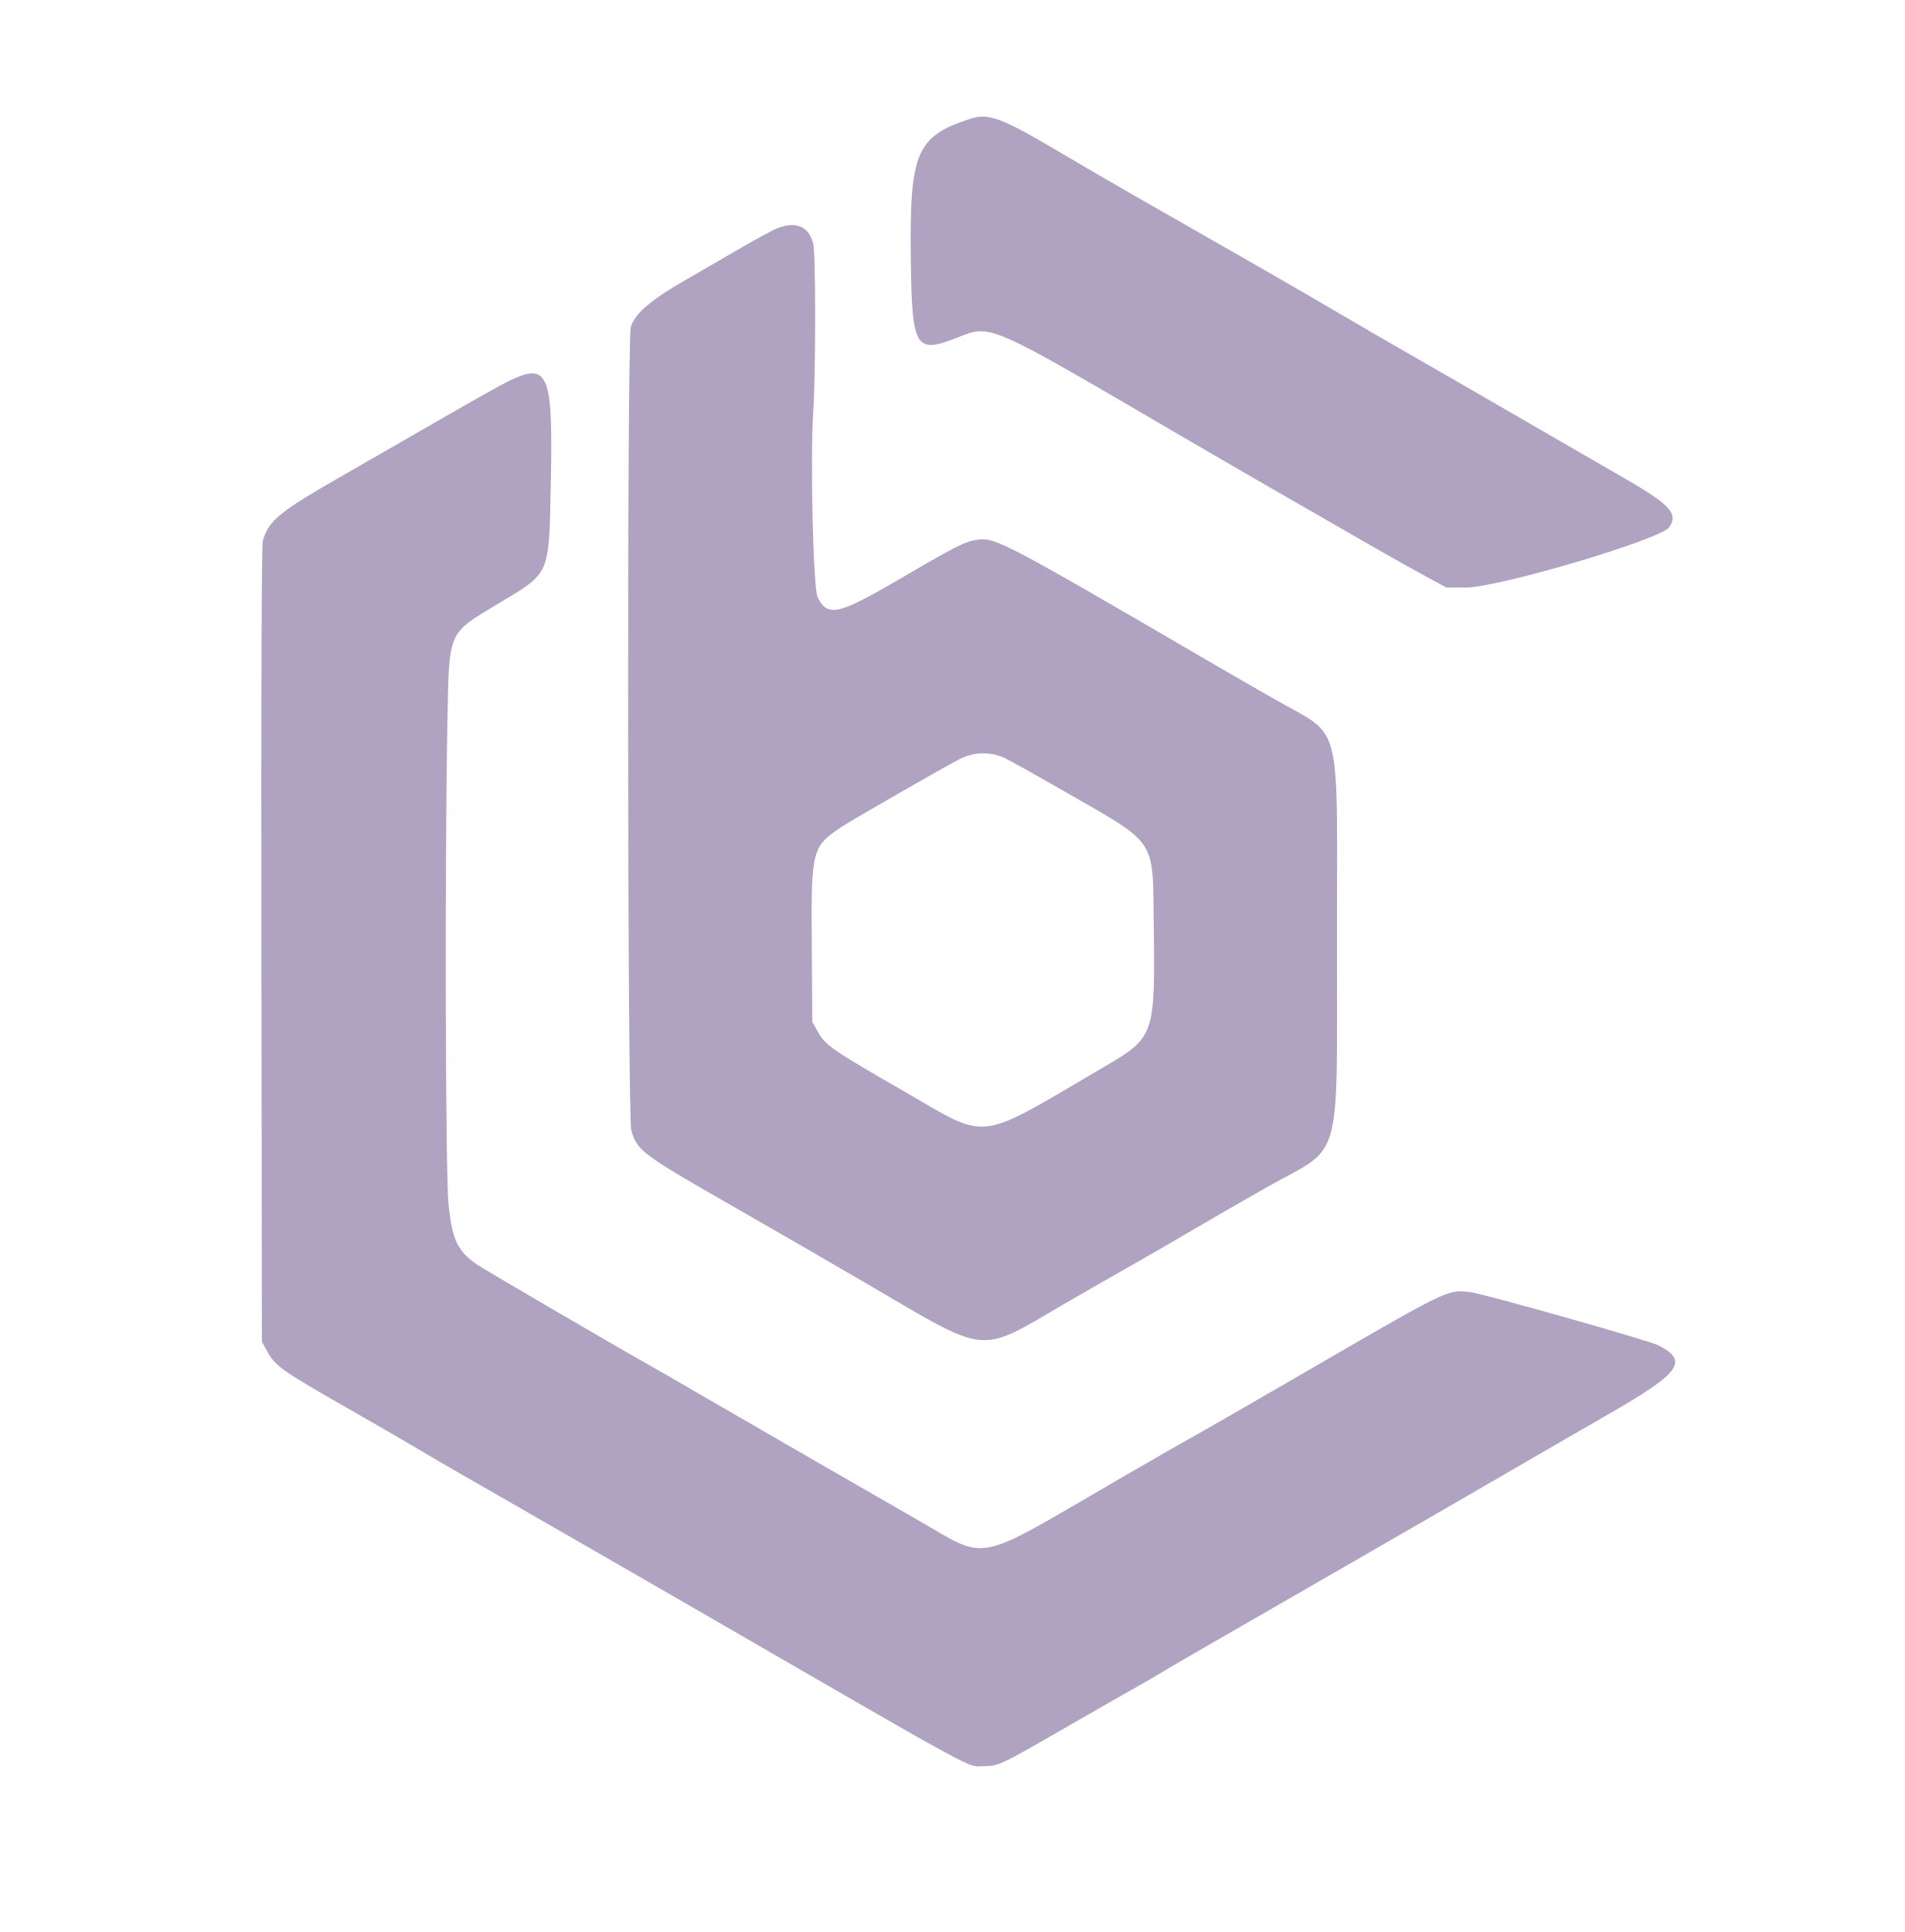
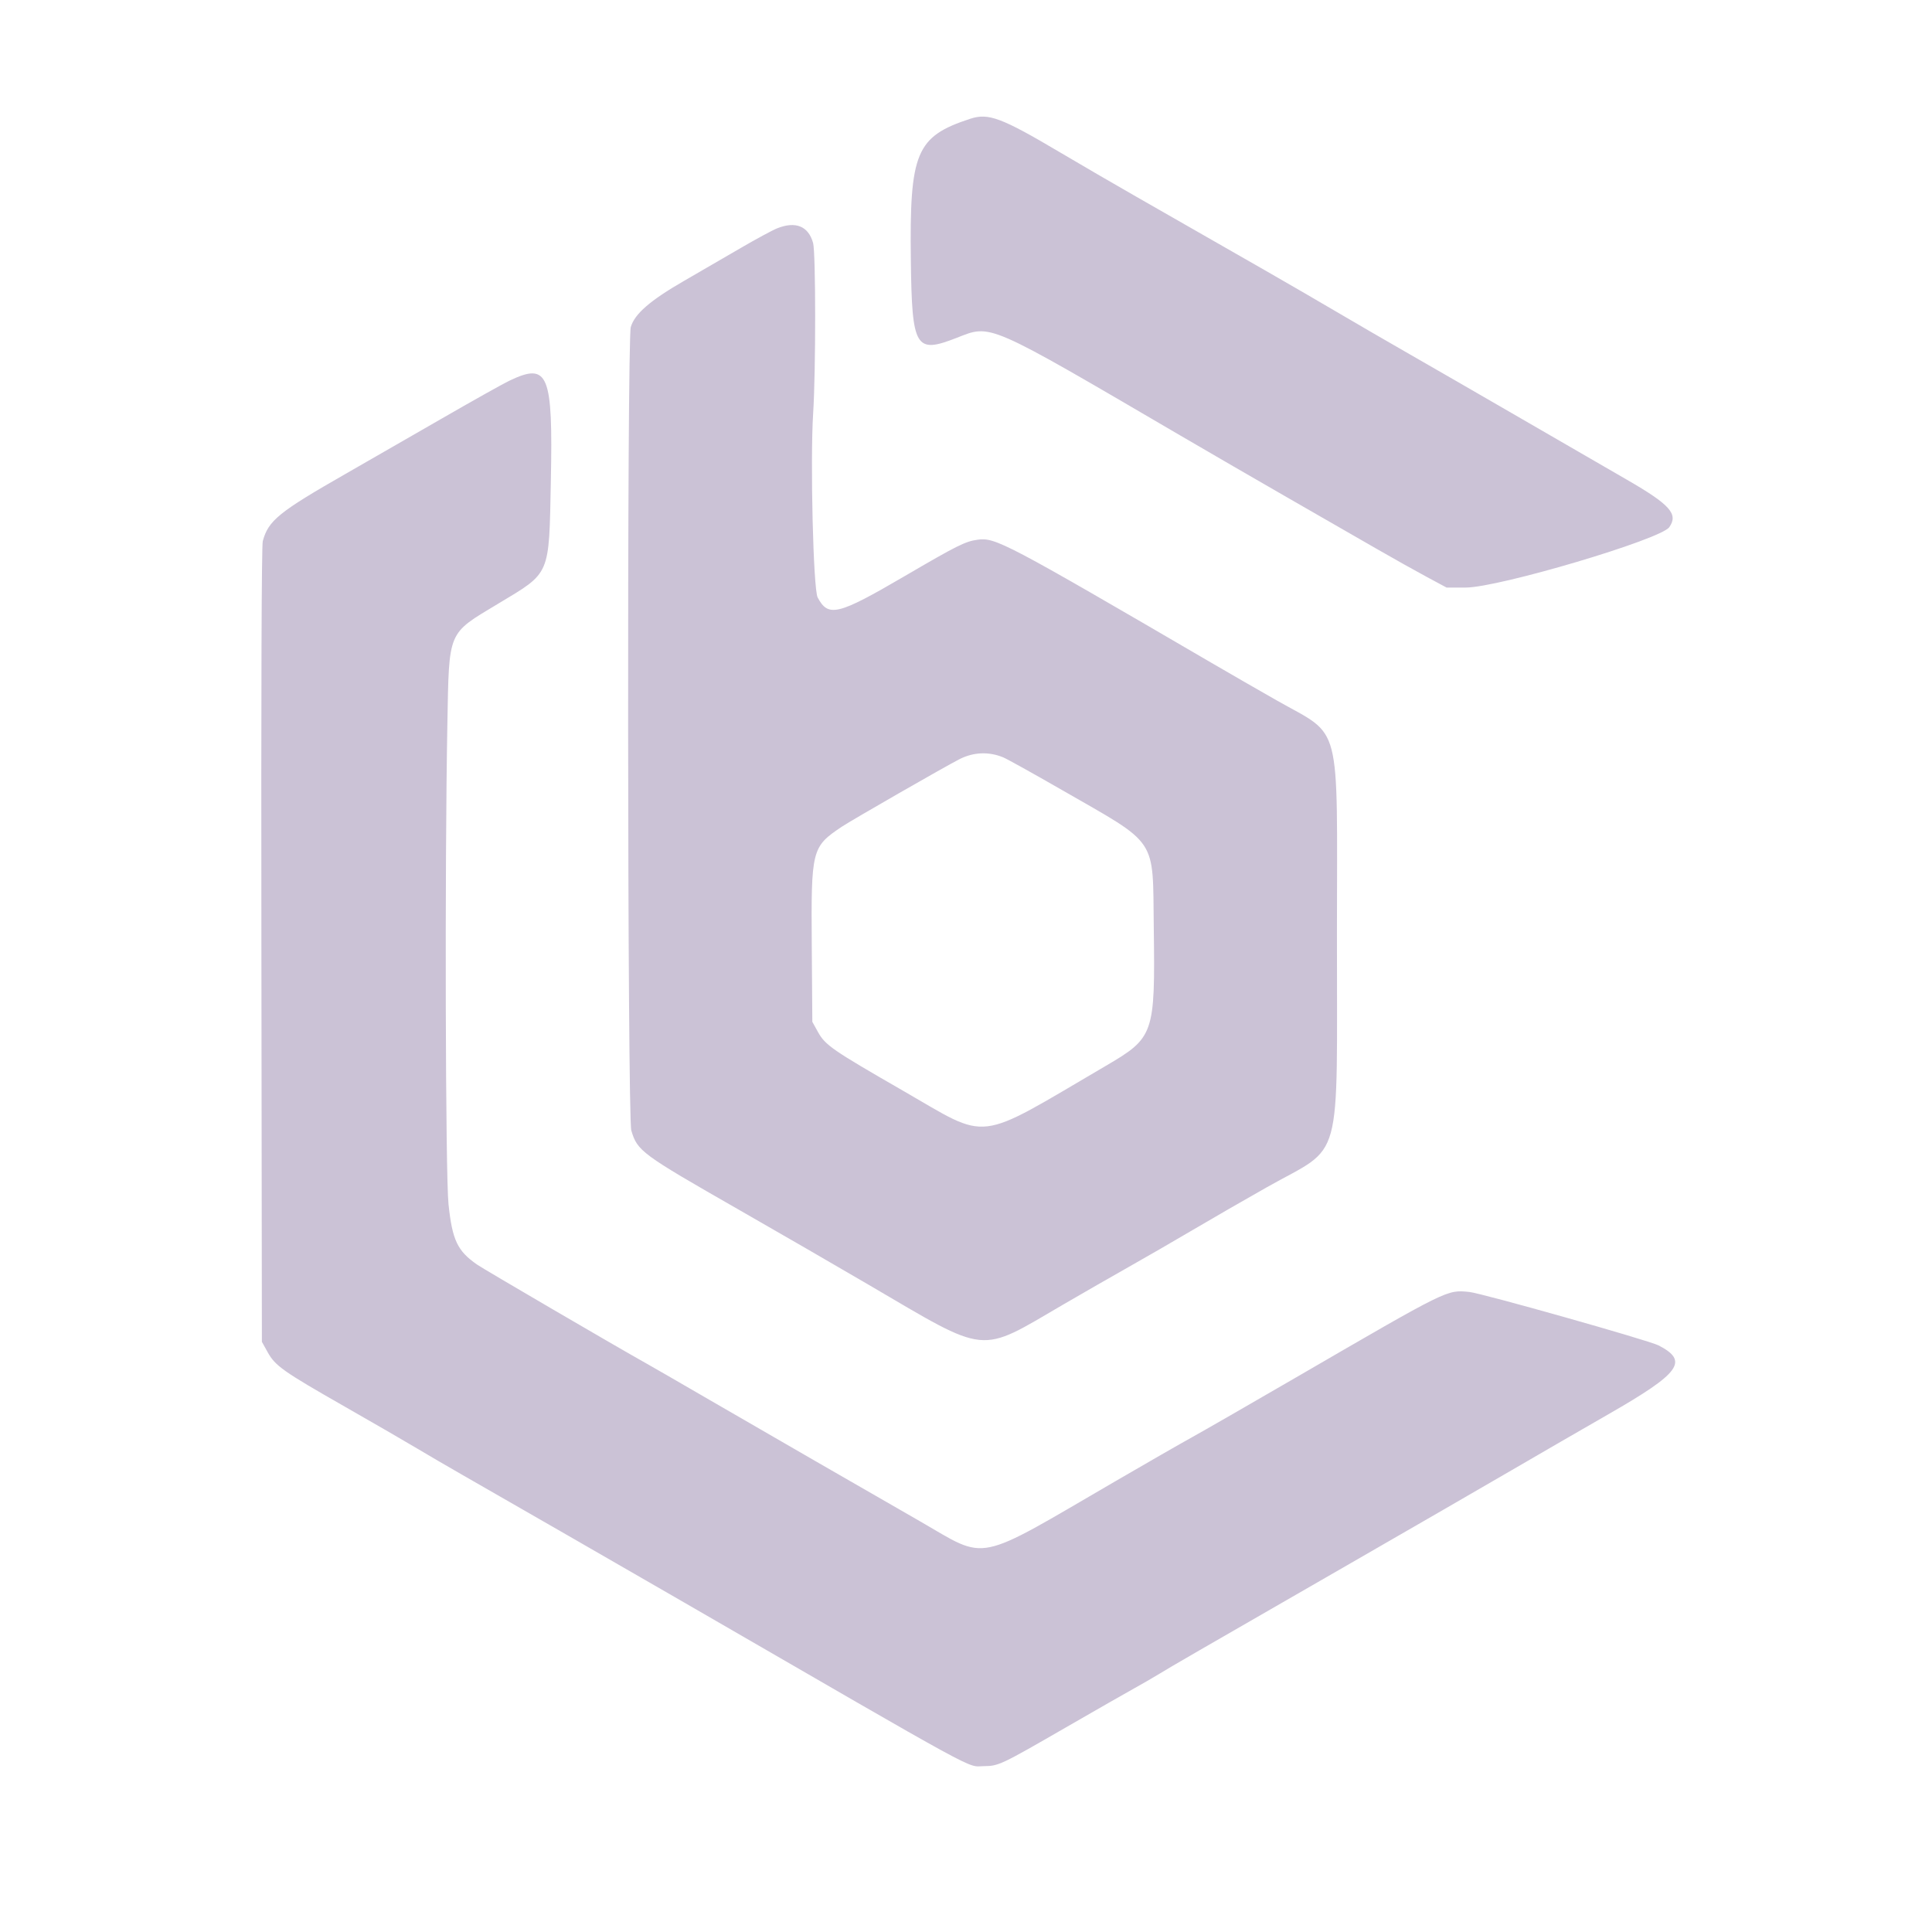
<svg xmlns="http://www.w3.org/2000/svg" id="svg" version="1.1" width="400" height="405.755" viewBox="0, 0, 400,405.755">
  <g id="svgg">
-     <path id="path1" d="M203.779 24.939 C 192.370 28.671,190.993 31.962,191.290 54.800 C 191.527 73.121,192.253 74.340,200.904 70.959 C 208.254 68.087,206.925 67.507,248.000 91.531 C 253.830 94.941,264.090 100.885,270.800 104.740 C 277.510 108.595,285.790 113.355,289.200 115.317 C 292.610 117.280,297.290 119.901,299.600 121.143 L 303.800 123.400 307.800 123.400 C 314.703 123.400,348.763 113.302,350.572 110.718 C 352.508 107.954,350.756 105.992,341.673 100.752 C 337.783 98.508,327.760 92.710,319.400 87.867 C 311.040 83.024,300.600 77.002,296.200 74.485 C 291.800 71.969,284.600 67.791,280.200 65.201 C 272.997 60.961,262.582 54.974,238.600 41.290 C 234.200 38.779,227.000 34.593,222.600 31.988 C 210.325 24.719,207.586 23.693,203.779 24.939 M163.200 47.958 C 162.210 48.355,158.790 50.201,155.600 52.062 C 152.410 53.922,147.011 57.055,143.602 59.022 C 136.539 63.099,133.285 65.924,132.473 68.683 C 131.659 71.451,131.763 234.670,132.581 237.417 C 133.873 241.757,134.639 242.321,155.200 254.084 C 163.450 258.803,175.690 265.881,182.400 269.811 C 207.834 284.708,205.317 284.456,223.400 273.915 C 227.360 271.606,233.480 268.094,237.000 266.109 C 240.520 264.124,246.640 260.588,250.600 258.252 C 254.560 255.915,261.540 251.893,266.111 249.313 C 282.274 240.190,280.739 245.786,280.775 195.826 C 280.807 150.591,281.928 154.933,268.200 147.138 C 264.460 145.014,258.250 141.439,254.400 139.193 C 210.988 113.866,209.037 112.839,205.303 113.351 C 202.716 113.706,201.039 114.543,189.980 121.004 C 175.929 129.212,173.958 129.695,171.718 125.476 C 170.794 123.735,170.137 96.738,170.775 86.749 C 171.341 77.890,171.331 53.087,170.760 51.032 C 169.777 47.490,167.093 46.399,163.200 47.958 M107.000 79.943 C 105.680 80.571,99.200 84.201,92.600 88.009 C 86.000 91.817,77.000 96.991,72.600 99.507 C 58.544 107.544,56.351 109.325,55.186 113.650 C 54.932 114.594,54.829 144.680,54.896 198.457 L 55.000 281.800 56.196 283.959 C 57.803 286.861,59.417 288.002,72.400 295.414 C 78.450 298.868,85.290 302.826,87.600 304.209 C 89.910 305.592,94.140 308.061,97.000 309.694 C 104.786 314.142,133.352 330.577,143.600 336.506 C 207.553 373.502,202.906 370.963,206.600 370.925 C 209.724 370.893,210.134 370.700,223.800 362.818 C 230.180 359.138,236.660 355.433,238.200 354.585 C 239.740 353.737,242.170 352.331,243.600 351.460 C 246.413 349.746,249.382 348.029,283.800 328.220 C 296.340 321.003,311.460 312.267,317.400 308.808 C 323.340 305.348,332.520 300.039,337.800 297.009 C 352.938 288.324,354.722 285.869,348.310 282.553 C 346.284 281.506,311.149 271.585,308.577 271.335 C 303.821 270.871,304.373 270.599,272.200 289.277 C 262.520 294.897,252.710 300.538,250.400 301.812 C 248.090 303.087,240.890 307.219,234.400 310.995 C 204.322 328.492,207.653 327.807,193.164 319.470 C 188.454 316.760,178.570 311.072,171.200 306.831 C 163.830 302.589,153.390 296.555,148.000 293.421 C 142.610 290.287,137.120 287.119,135.800 286.382 C 129.580 282.906,101.635 266.586,100.210 265.597 C 96.059 262.716,94.996 260.477,94.194 252.920 C 93.550 246.848,93.397 181.798,93.956 152.000 C 94.328 132.227,93.900 133.238,104.622 126.787 C 115.716 120.112,115.281 121.127,115.686 101.000 C 116.139 78.432,115.160 76.059,107.000 79.943 M210.715 159.072 C 211.532 159.413,217.048 162.479,222.974 165.887 C 243.441 177.658,242.055 175.585,242.306 194.800 C 242.601 217.318,242.398 217.897,232.135 223.907 C 204.464 240.114,208.078 239.677,189.594 229.042 C 174.835 220.550,173.314 219.501,171.797 216.761 L 170.600 214.600 170.483 198.662 C 170.333 178.377,170.461 177.872,176.786 173.628 C 178.807 172.272,198.455 160.993,201.487 159.449 C 204.449 157.940,207.681 157.808,210.715 159.072 " stroke="none" fill="#b0a3c2" fill-rule="evenodd" />
+     <path id="path1" d="M203.779 24.939 C 192.370 28.671,190.993 31.962,191.290 54.800 C 191.527 73.121,192.253 74.340,200.904 70.959 C 208.254 68.087,206.925 67.507,248.000 91.531 C 253.830 94.941,264.090 100.885,270.800 104.740 C 277.510 108.595,285.790 113.355,289.200 115.317 C 292.610 117.280,297.290 119.901,299.600 121.143 L 303.800 123.400 307.800 123.400 C 314.703 123.400,348.763 113.302,350.572 110.718 C 352.508 107.954,350.756 105.992,341.673 100.752 C 337.783 98.508,327.760 92.710,319.400 87.867 C 311.040 83.024,300.600 77.002,296.200 74.485 C 291.800 71.969,284.600 67.791,280.200 65.201 C 272.997 60.961,262.582 54.974,238.600 41.290 C 234.200 38.779,227.000 34.593,222.600 31.988 C 210.325 24.719,207.586 23.693,203.779 24.939 M163.200 47.958 C 162.210 48.355,158.790 50.201,155.600 52.062 C 152.410 53.922,147.011 57.055,143.602 59.022 C 136.539 63.099,133.285 65.924,132.473 68.683 C 131.659 71.451,131.763 234.670,132.581 237.417 C 133.873 241.757,134.639 242.321,155.200 254.084 C 163.450 258.803,175.690 265.881,182.400 269.811 C 207.834 284.708,205.317 284.456,223.400 273.915 C 227.360 271.606,233.480 268.094,237.000 266.109 C 240.520 264.124,246.640 260.588,250.600 258.252 C 254.560 255.915,261.540 251.893,266.111 249.313 C 282.274 240.190,280.739 245.786,280.775 195.826 C 280.807 150.591,281.928 154.933,268.200 147.138 C 264.460 145.014,258.250 141.439,254.400 139.193 C 210.988 113.866,209.037 112.839,205.303 113.351 C 202.716 113.706,201.039 114.543,189.980 121.004 C 175.929 129.212,173.958 129.695,171.718 125.476 C 170.794 123.735,170.137 96.738,170.775 86.749 C 171.341 77.890,171.331 53.087,170.760 51.032 C 169.777 47.490,167.093 46.399,163.200 47.958 M107.000 79.943 C 105.680 80.571,99.200 84.201,92.600 88.009 C 86.000 91.817,77.000 96.991,72.600 99.507 C 58.544 107.544,56.351 109.325,55.186 113.650 C 54.932 114.594,54.829 144.680,54.896 198.457 L 55.000 281.800 56.196 283.959 C 57.803 286.861,59.417 288.002,72.400 295.414 C 78.450 298.868,85.290 302.826,87.600 304.209 C 89.910 305.592,94.140 308.061,97.000 309.694 C 104.786 314.142,133.352 330.577,143.600 336.506 C 207.553 373.502,202.906 370.963,206.600 370.925 C 209.724 370.893,210.134 370.700,223.800 362.818 C 230.180 359.138,236.660 355.433,238.200 354.585 C 239.740 353.737,242.170 352.331,243.600 351.460 C 246.413 349.746,249.382 348.029,283.800 328.220 C 296.340 321.003,311.460 312.267,317.400 308.808 C 323.340 305.348,332.520 300.039,337.800 297.009 C 352.938 288.324,354.722 285.869,348.310 282.553 C 346.284 281.506,311.149 271.585,308.577 271.335 C 303.821 270.871,304.373 270.599,272.200 289.277 C 262.520 294.897,252.710 300.538,250.400 301.812 C 248.090 303.087,240.890 307.219,234.400 310.995 C 204.322 328.492,207.653 327.807,193.164 319.470 C 188.454 316.760,178.570 311.072,171.200 306.831 C 163.830 302.589,153.390 296.555,148.000 293.421 C 142.610 290.287,137.120 287.119,135.800 286.382 C 129.580 282.906,101.635 266.586,100.210 265.597 C 96.059 262.716,94.996 260.477,94.194 252.920 C 93.550 246.848,93.397 181.798,93.956 152.000 C 94.328 132.227,93.900 133.238,104.622 126.787 C 115.716 120.112,115.281 121.127,115.686 101.000 C 116.139 78.432,115.160 76.059,107.000 79.943 M210.715 159.072 C 211.532 159.413,217.048 162.479,222.974 165.887 C 243.441 177.658,242.055 175.585,242.306 194.800 C 242.601 217.318,242.398 217.897,232.135 223.907 C 204.464 240.114,208.078 239.677,189.594 229.042 C 174.835 220.550,173.314 219.501,171.797 216.761 L 170.600 214.600 170.483 198.662 C 170.333 178.377,170.461 177.872,176.786 173.628 C 178.807 172.272,198.455 160.993,201.487 159.449 C 204.449 157.940,207.681 157.808,210.715 159.072 " stroke="none" fill="hsl(266,20%,80%)" fill-rule="evenodd" />
  </g>
</svg>
